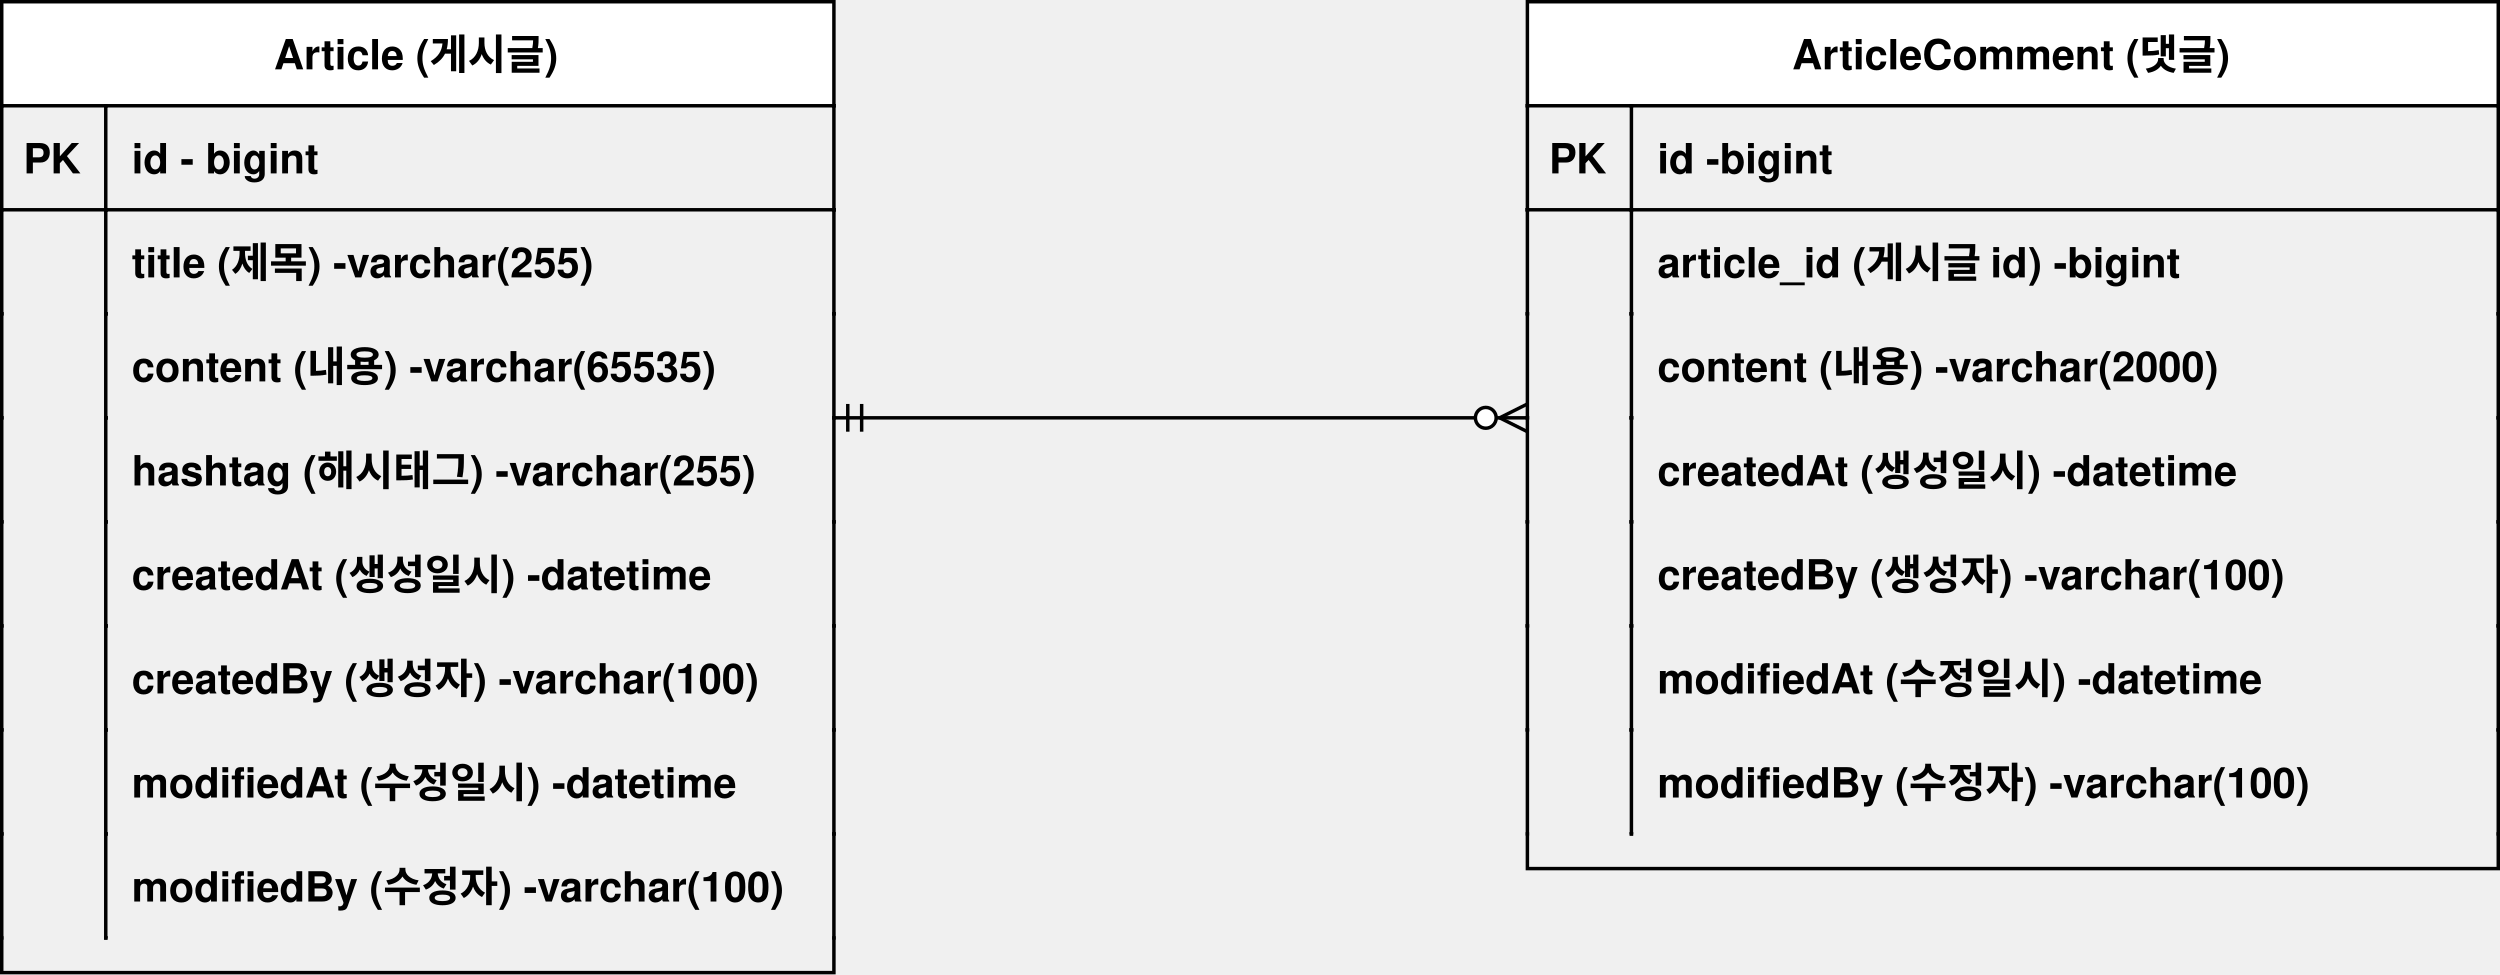
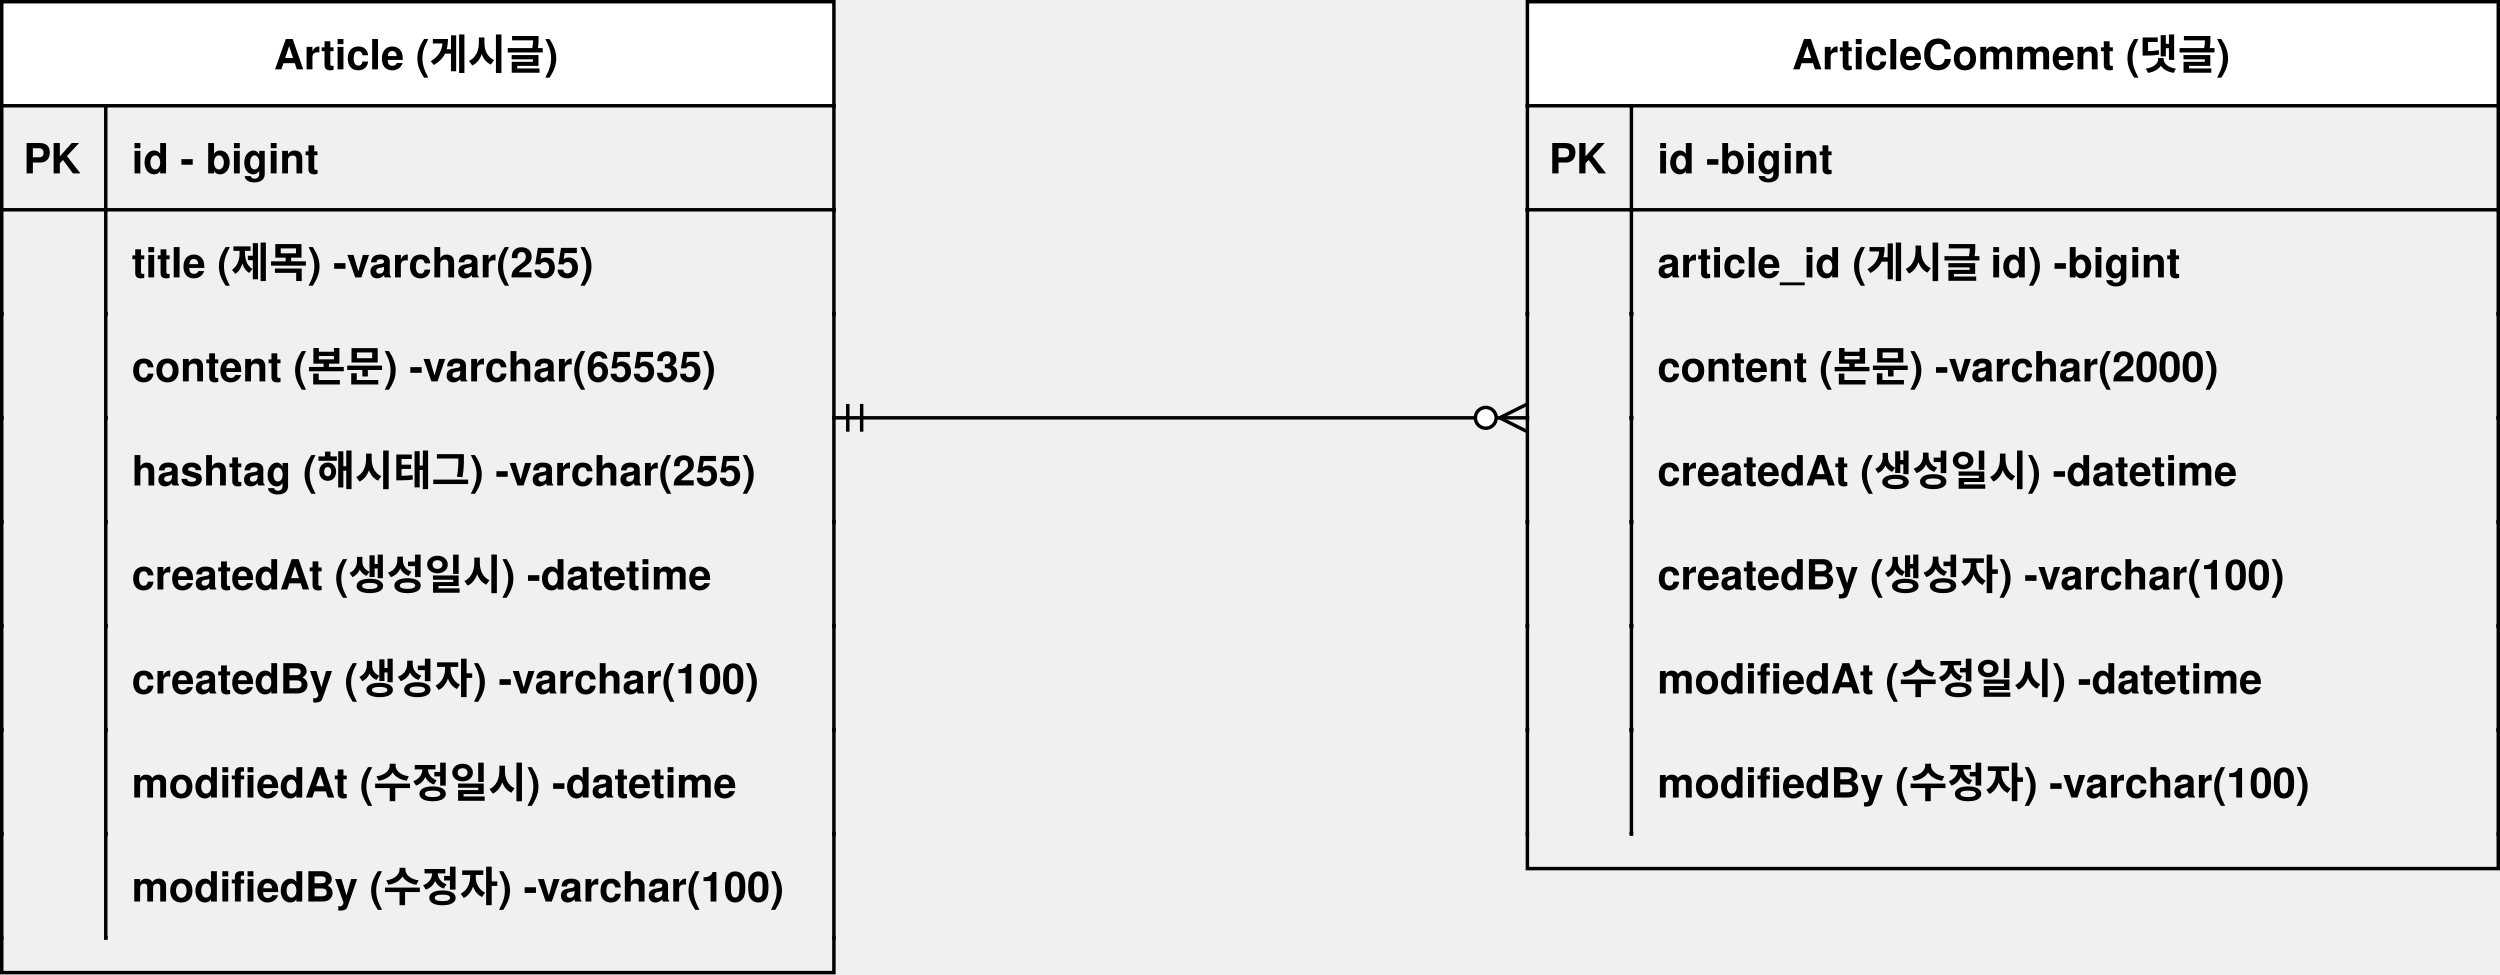
- <svg xmlns="http://www.w3.org/2000/svg" version="1.1" width="721px" height="281px" viewBox="-0.5 -0.5 721 281" content="&lt;mxfile host=&quot;app.diagrams.net&quot; modified=&quot;2022-12-26T07:40:53.581Z&quot; agent=&quot;5.0 (Windows NT 10.0; Win64; x64) AppleWebKit/537.36 (KHTML, like Gecko) Chrome/108.0.0.0 Safari/537.36&quot; etag=&quot;ypxCqebZh11ffgNes7x0&quot; version=&quot;20.7.4&quot; type=&quot;github&quot;&gt;&lt;diagram id=&quot;R2lEEEUBdFMjLlhIrx00&quot; name=&quot;Page-1&quot;&gt;7Z1db6M4FIZ/jaX2Yio+6oRchiTdarfdrdqRRpqblRscsBZwZNw26a9fG0y+HNIwm5BsjJRq4GAO4POaB5xzJsAdJLPfGJpGjzTAMXCsYAbcIXAc24KW+Eda5oUFenZhCBkJVKOl4YV84nJPZX0jAc7WGnJKY06m68YxTVM85ms2xBj9WG82ofH6UacoxJrhZYxi3fqDBDwqrF55WdJ+j0kYlUe2LbUlQWVjZcgiFNCPNROe8TuacnWKT5glKMUpF1seEfsHMwBHEefySvvAuROfiWx9E1IaxhhNSXYzpokwjzPR5G6CEhLLbl5x5CtH4nDuCLgDRikvlpLZAMcyVmUYinO6q9i66Acm/e6xw3v4O3wJ6E/u/hkFPfjzfmbjb8rLO4rfVP/2GSdj0dmOdQVGfeA7wBuA0QB4PugNcosHPOtadSGfl3ERvTmVixy9SpOfccS4ko9rCYMQBEckFdfuDu18PY7RNCN588ISkTh4QHP6xktH5Zo/ITMcPBfqkW2FkB6EM7kqncs4vKiTkZtRTMJULI9F58gj+gxn4lweUMZVC3XhmHE8q+xRexEnMZ4wTTBnc9FE7eAp1czXVz+WsnRulS1akeSiIVI6Cxeel+ETCyqCNaLpaNHcHaZnKX8/oox8yuDEqjNXQ5evf5AkFvq9xyjYMPk0v4/kISBxPKAxlfFNaYq1EMtGAaPT74iFmCvDlBI13qAvPqJnBtYNBFCc60Cs28t18ZHNGR/QNONMSEn6wCKiH1hG1ed0qpzGeFL6Z6rf5fIr5VwMzxrxrx4zuiiUCtw9VeAeSwSuJoKnPyplIC6WExQ/izs1SsO4CFp+40bLoG2J7Na+XvTvZsdvjk4qun0S5/feiAQBTv9TPJzt8VgJgFuz/5WzZa/U9oZicdtJERcD5C0NMi2oi/P89TjfanEWzR3rm/h7JaEcHacNenkLLtr62RSNSRo+FHt2NlQBm1LFrHqU2gdVyV7uGpAJbJmwFxM271PWsQDROTUgOvsropk7BQ5I6e/wdIBm0qGrBZkTXj7WD0Dfyp/mfdDvg37vWnLjHbFxhNiVA2H10/2ZoGObRNYfMg6tF+O44bXc2Jsbx0JF79So6BmFCs9MVJQ3nJUoy7maYt7rSkLCc4B/K7HR02jRgdA1mhcVojGOF7Y+ldgCo2lg2M6piWHXmIO8AGTYFfG4eGbos4wRyiKOwoIZQ9CDihnqi4Mh8NzyG4Qu8L32neNrFZkHEX1Ss4VI4xCBJ4dIjUnLS4DIraEQ0WcixwyLQwZ9Xk5USWgM84VbIMaSfAcZAn/5jXSOkUDsw0mCTUZIhYbMQ4g+89kipHGE7JsLcTyE1Ji/vASEdA1FiD5DqRDiz3cgZAR61toLiG3tSGkygB4V8jGOHuX8SUuPE9JjIYaT0cOpMZl5AfQoVG8ePcqoroQ5oQGZkLU3EA/0vPI7c9i+gdQVkXkM0edGW4Y0zpDbkzOkxlzmJTDENZQh+lxlyZCVVxCdIe0ryH76MQ4fsLImZ0CTZDUrQ6jIbStyVlUCy/e3HSU53pYwO/BYFID6I2b7MHD4mhxYvyhnmw6O9jAAjavKKYRv3vMArKrLaYtyqkWxA/LwsJDfx10TKmnLcpp4R/wCC9tKcZrFgmG1OIYW40D9O2lUPNL/nbNhV6V97vv6/wOQY5bm1K/NuVB6tMU5Z0CPbdU5zdLDrPIcaGh9TvmU8kv1OY5l9rRilWiMY0anTa0+A2ZsLdBpFBods3KrO4bmVnfa3OqDMaRKQ+YxpM2tPgeGbKvPaZYhZiVXdwxNru60ydUHwUf95OrLxEe3Ta4+B3zsmxRxNHx0zcqu7hqaXd11tDC32dWHFpF5EGmzq88AIltLdJqFiFnp1V1D06u7bXr1YfhRP736QvmxR8oNDkJc9rnoVsLnzzhGnNB0tNxSRKYAiO1IxPAkVmMfp0Ff/taFWB09f2JGv9NHlM5L7Cy3JSgN/sqlxOQV4xI9xSnJ86gM89f/89Tipy9Wu3xhZPklva8fYEdcn2iefbJQzEaqtWNtxDKjb2yM1V7LOGqONnO2NUc8R6nm6GtBiNXlz2sUzZe/ieKO/gU=&lt;/diagram&gt;&lt;/mxfile&gt;" resource="https://app.diagrams.net/#HAroma1234%2Fproject-board-practice%2Ffeature%252F%25239-domain%2Fproject-board-practice-spring%2Fproject-board-erd.svg">
+ <svg xmlns="http://www.w3.org/2000/svg" version="1.1" width="721px" height="281px" viewBox="-0.5 -0.5 721 281" content="&lt;mxfile host=&quot;app.diagrams.net&quot; modified=&quot;2022-12-26T08:23:36.215Z&quot; agent=&quot;5.0 (Windows NT 10.0; Win64; x64) AppleWebKit/537.36 (KHTML, like Gecko) Chrome/108.0.0.0 Safari/537.36&quot; etag=&quot;3oBgie4C6L0GFxincQZi&quot; version=&quot;20.7.4&quot; type=&quot;github&quot;&gt;&lt;diagram id=&quot;R2lEEEUBdFMjLlhIrx00&quot; name=&quot;Page-1&quot;&gt;7Z1db6M4FIZ/DVJ7MRUfcUIuA0232m13q3akkeZm5QYHrAUcGbdN+uvXBjskIaRhNiHZGCnV4IMx4POaxzjnTAzHT+a/UTiLHkmAYsM2g7nh3Bq2bZnA5P8Iy6KwANcqDCHFgaxUGl7wJ1JHSusbDlC2VpEREjM8WzdOSJqiCVuzQUrJx3q1KYnXzzqDIaoYXiYwrlp/4IBFhdVVtyXs9wiHkTqzZco9CVSVpSGLYEA+1kxozu5IyuQlPiGawBSljO95hPQfRA0wjhgTdzoy7Dv+mYraNyEhYYzgDGc3E5Jw8yTjVe6mMMGx6OaVhjzZED+dMzYcnxLCiq1k7qNY+Eq5obimu5q9y36got09DngPfwcvAfnJnD+jYAh+3s8t9E228g7jN9m/I8rwhHe2bV4Z45Hh2YbrG2PfcD1j6OcW13DNa9mFbKH8wntzJjYZfBUmL2OQMikfx+QGLggGccrv3bm18nIcw1mG8+qFJcJx8AAX5I2phlTJm+I5Cp4L9Yi6XEgPvDFRFI0LP7zIixG7YYzDlG9PeOeIM3oUZfxaHmDGZA1544gyNK/tUWvpJz6eEEkQowteRR7gStUs1osfpSztnrRFK5JcVoRSZ+Gy5dJ9fEN6sIE37Yo3d7vpWcjfiwjFn8I5sezMVdfl5Q+cxFy/9wgGGyaP5M+R3AU4jn0SE+HflKSo4mJRKaBk9h3SEDFpmBEsxxvw+If3jG/eAAPwa/V52SrL/COqU+aTNGOUS0m0gbhHP5DwqsfITDYao6lqn8p+F9uvhDE+PBv4v37MVEUhVeDsqQLnWCJwKiJ4+qNWBvxmGYbxM39SwzSMC6flD25YOm2LZ7f29bJ/Nzt+c3QS3u3TOH/2RjgIUPqf/GFv98eKA5yG/S8bK3ulcWsw5o+dFDI+QN7SIKs4dXmdv+7nXsXPvLptfuN/rzgUo+O0TleP4KKul83gBKfhQ3Fkf0MVoC1VzOtHqXVQlezVXAsyAR0T9mLC5nPKPBYg+qcGRH9/RbTzpEABVu0dng5ATzoMKk5mmKlpvW+MzHw27xmjkTEaXgtuvEM6iSC9sgGon92fCTq2SWR9knFovWjHDbfjxt7cOBYqhqdGxVArVLh6okI9cFa8LNZqinWvKwEJzxGrPoIWPt9Yo0UfAEdrXtSIRjteWNWlxA4YbQPDsk9NDKvBGuQFIMOq8cfFM6O6yhjBLGIwLJhxawyB4fVWvji4NVxHfYMw2KSI5u8cdSrSDyLVRc0OIq1DBJwcIg0WLS8BIj1NIVJdiZxQxE8ZjJhaqBLQuM03egYfS3yDF73yG+kcIwE/huEE6YyQGg3ph5DqymeHkNYRsm8sxPEQ0mD98hIQMtAUIdUVSokQb7EDIWNjaK69gFjmjpAmDehRIx/t6KHWTzp6nJAeSzGcjB52g8XMC6BHoXr96KG8uuLmhAR4itfeQFxj6KrvzEH3BtJURPoxpLo22jGkdYb0Ts6QBmuZl8AQR1OGVNcqFUNWXkGqDOleQfbTj3b4ALU5OT5JkpWoDJeryOkyclZVAtT7246UHHeLm21wLAqA6hSzmwwcPicHNE/K2aaDo00GgHZZOYXw9ZsPgLq8nC4pp14UOyAPDgv5fZprQyVdWk4b74hfYGFbKk67WNAsF0fTZBxQ/U4aFlP6v3M27Mq0z9u+/v8A5JipOc1zcy6UHl1yzhnQY1t2Trv00Cs9B2ian6NmKb+Un2Obei8r1olGO2b0u9DqM2DG1gSdVqHR1yu2uq9pbHW/i60+GEPqNKQfQ7rY6nNgyLb8nHYZoldwdV/T4Op+F1x9EHw0D66+THwMuuDqc8DHvkERR8PHQK/o6oGm0dUDu+LmLrr60CLSDyJddPUZQGRrik67ENErvHqgaXj1oAuvPgw/modXXyg/9gi5QUGIVJ/zbsVs8YxiyDBJx+WewjMFQCxbIIYlsRz7KA1G4rcueHH8/Iko+U4eYbpQ2Cn3JTAN/sqlRMUdI4We4pLEddS6+ev/eWr50xerXb400vyW3tdPsMOvTySPPlkqZiPU2jY3fJmRNzpB8qjSj5WGNmO2Kw2xHKWVhr4WBC+WP69RVC9/E8UZ/ws=&lt;/diagram&gt;&lt;/mxfile&gt;" resource="https://app.diagrams.net/#HAroma1234%2Fproject-board-practice%2Ffeature%252F%25239-domain%2Fproject-board-practice-spring%2Fproject-board-erd.svg">
  <defs>
    <clipPath id="mx-clip-0-30-30-30-0">
      <rect x="0" y="30" width="30" height="30" />
    </clipPath>
    <clipPath id="mx-clip-36-30-204-30-0">
      <rect x="36" y="30" width="204" height="30" />
    </clipPath>
    <clipPath id="mx-clip-36-60-204-30-0">
      <rect x="36" y="60" width="204" height="30" />
    </clipPath>
    <clipPath id="mx-clip-36-90-204-30-0">
      <rect x="36" y="90" width="204" height="30" />
    </clipPath>
    <clipPath id="mx-clip-36-120-204-30-0">
      <rect x="36" y="120" width="204" height="30" />
    </clipPath>
    <clipPath id="mx-clip-36-150-204-30-0">
      <rect x="36" y="150" width="204" height="30" />
    </clipPath>
    <clipPath id="mx-clip-36-180-204-30-0">
      <rect x="36" y="180" width="204" height="30" />
    </clipPath>
    <clipPath id="mx-clip-36-210-204-30-0">
      <rect x="36" y="210" width="204" height="30" />
    </clipPath>
    <clipPath id="mx-clip-36-240-204-30-0">
      <rect x="36" y="240" width="204" height="30" />
    </clipPath>
    <clipPath id="mx-clip-440-30-30-30-0">
      <rect x="440" y="30" width="30" height="30" />
    </clipPath>
    <clipPath id="mx-clip-476-30-244-30-0">
      <rect x="476" y="30" width="244" height="30" />
    </clipPath>
    <clipPath id="mx-clip-476-60-244-30-0">
      <rect x="476" y="60" width="244" height="30" />
    </clipPath>
    <clipPath id="mx-clip-476-90-244-30-0">
      <rect x="476" y="90" width="244" height="30" />
    </clipPath>
    <clipPath id="mx-clip-476-120-244-30-0">
      <rect x="476" y="120" width="244" height="30" />
    </clipPath>
    <clipPath id="mx-clip-476-150-244-30-0">
      <rect x="476" y="150" width="244" height="30" />
    </clipPath>
    <clipPath id="mx-clip-476-180-244-30-0">
      <rect x="476" y="180" width="244" height="30" />
    </clipPath>
    <clipPath id="mx-clip-476-210-244-30-0">
      <rect x="476" y="210" width="244" height="30" />
    </clipPath>
  </defs>
  <g>
    <path d="M 0 30 L 0 0 L 240 0 L 240 30" fill="rgb(255, 255, 255)" stroke="rgb(0, 0, 0)" stroke-miterlimit="10" pointer-events="all" />
    <path d="M 0 30 L 0 280 L 240 280 L 240 30" fill="none" stroke="rgb(0, 0, 0)" stroke-miterlimit="10" pointer-events="none" />
    <path d="M 0 30 L 240 30" fill="none" stroke="rgb(0, 0, 0)" stroke-miterlimit="10" pointer-events="none" />
    <path d="M 30 30 L 30 60 L 30 90 L 30 120 L 30 150 L 30 180 L 30 210 L 30 240 L 30 270" fill="none" stroke="rgb(0, 0, 0)" stroke-miterlimit="10" pointer-events="none" />
    <g fill="rgb(0, 0, 0)" font-family="Helvetica" font-weight="bold" pointer-events="none" text-anchor="middle" font-size="12px">
      <text x="119.5" y="19.5">Article (게시글)</text>
    </g>
    <path d="M 0 30 M 240 30 M 240 60 L 0 60" fill="none" stroke="rgb(0, 0, 0)" stroke-linecap="square" stroke-miterlimit="10" pointer-events="none" />
    <path d="M 0 30 M 30 30 M 30 60 M 0 60" fill="none" stroke="rgb(0, 0, 0)" stroke-linecap="square" stroke-miterlimit="10" pointer-events="none" />
    <g fill="rgb(0, 0, 0)" font-family="Helvetica" font-weight="bold" pointer-events="none" clip-path="url(#mx-clip-0-30-30-30-0)" text-anchor="middle" font-size="12px">
      <text x="14.5" y="49.5">PK</text>
    </g>
    <path d="M 30 30 M 240 30 M 240 60 M 30 60" fill="none" stroke="rgb(0, 0, 0)" stroke-linecap="square" stroke-miterlimit="10" pointer-events="none" />
    <g fill="rgb(0, 0, 0)" font-family="Helvetica" font-weight="bold" text-decoration="underline" pointer-events="none" clip-path="url(#mx-clip-36-30-204-30-0)" font-size="12px">
      <text x="37.5" y="49.5">id - bigint</text>
    </g>
    <path d="M 0 60 M 30 60 M 30 90 M 0 90" fill="none" stroke="rgb(0, 0, 0)" stroke-linecap="square" stroke-miterlimit="10" pointer-events="none" />
    <path d="M 30 60 M 240 60 M 240 90 M 30 90" fill="none" stroke="rgb(0, 0, 0)" stroke-linecap="square" stroke-miterlimit="10" pointer-events="none" />
    <g fill="rgb(0, 0, 0)" font-family="Helvetica" font-weight="bold" pointer-events="none" clip-path="url(#mx-clip-36-60-204-30-0)" font-size="12px">
      <text x="37.5" y="79.5">title (제목) -varchar(255)</text>
    </g>
    <path d="M 0 90 M 30 90 M 30 120 M 0 120" fill="none" stroke="rgb(0, 0, 0)" stroke-linecap="square" stroke-miterlimit="10" pointer-events="none" />
    <path d="M 30 90 M 240 90 M 240 120 M 30 120" fill="none" stroke="rgb(0, 0, 0)" stroke-linecap="square" stroke-miterlimit="10" pointer-events="none" />
    <g fill="rgb(0, 0, 0)" font-family="Helvetica" font-weight="bold" pointer-events="none" clip-path="url(#mx-clip-36-90-204-30-0)" font-size="12px">
-       <text x="37.5" y="109.5">content (내용) -varchar(65535)</text>
+       <text x="37.5" y="109.5">content (본문) -varchar(65535)</text>
    </g>
    <path d="M 0 120 M 30 120 M 30 150 M 0 150" fill="none" stroke="rgb(0, 0, 0)" stroke-linecap="square" stroke-miterlimit="10" pointer-events="none" />
    <path d="M 30 120 M 240 120 M 240 150 M 30 150" fill="none" stroke="rgb(0, 0, 0)" stroke-linecap="square" stroke-miterlimit="10" pointer-events="none" />
    <g fill="rgb(0, 0, 0)" font-family="Helvetica" font-weight="bold" pointer-events="none" clip-path="url(#mx-clip-36-120-204-30-0)" font-size="12px">
      <text x="37.5" y="139.5">hashtag (해시태그) -varchar(255)</text>
    </g>
    <path d="M 0 150 M 30 150 M 30 180 M 0 180" fill="none" stroke="rgb(0, 0, 0)" stroke-linecap="square" stroke-miterlimit="10" pointer-events="none" />
    <path d="M 30 150 M 240 150 M 240 180 M 30 180" fill="none" stroke="rgb(0, 0, 0)" stroke-linecap="square" stroke-miterlimit="10" pointer-events="none" />
    <g fill="rgb(0, 0, 0)" font-family="Helvetica" font-weight="bold" pointer-events="none" clip-path="url(#mx-clip-36-150-204-30-0)" font-size="12px">
      <text x="37.5" y="169.5">createdAt (생성일시) -datetime</text>
    </g>
    <path d="M 0 180 M 30 180 M 30 210 M 0 210" fill="none" stroke="rgb(0, 0, 0)" stroke-linecap="square" stroke-miterlimit="10" pointer-events="none" />
    <path d="M 30 180 M 240 180 M 240 210 M 30 210" fill="none" stroke="rgb(0, 0, 0)" stroke-linecap="square" stroke-miterlimit="10" pointer-events="none" />
    <g fill="rgb(0, 0, 0)" font-family="Helvetica" font-weight="bold" pointer-events="none" clip-path="url(#mx-clip-36-180-204-30-0)" font-size="12px">
      <text x="37.5" y="199.5">createdBy (생성자) -varchar(100)</text>
    </g>
    <path d="M 0 210 M 30 210 M 30 240 M 0 240" fill="none" stroke="rgb(0, 0, 0)" stroke-linecap="square" stroke-miterlimit="10" pointer-events="none" />
    <path d="M 30 210 M 240 210 M 240 240 M 30 240" fill="none" stroke="rgb(0, 0, 0)" stroke-linecap="square" stroke-miterlimit="10" pointer-events="none" />
    <g fill="rgb(0, 0, 0)" font-family="Helvetica" font-weight="bold" pointer-events="none" clip-path="url(#mx-clip-36-210-204-30-0)" font-size="12px">
      <text x="37.5" y="229.5">modifiedAt (수정일시) -datetime</text>
    </g>
    <path d="M 0 240 M 30 240 M 30 270 M 0 270" fill="none" stroke="rgb(0, 0, 0)" stroke-linecap="square" stroke-miterlimit="10" pointer-events="none" />
    <path d="M 30 240 M 240 240 M 240 270 M 30 270" fill="none" stroke="rgb(0, 0, 0)" stroke-linecap="square" stroke-miterlimit="10" pointer-events="none" />
    <g fill="rgb(0, 0, 0)" font-family="Helvetica" font-weight="bold" pointer-events="none" clip-path="url(#mx-clip-36-240-204-30-0)" font-size="12px">
      <text x="37.5" y="259.5">modifiedBy (수정자) -varchar(100)</text>
    </g>
    <path d="M 440 30 L 440 0 L 720 0 L 720 30" fill="rgb(255, 255, 255)" stroke="rgb(0, 0, 0)" stroke-miterlimit="10" pointer-events="none" />
    <path d="M 440 30 L 440 250 L 720 250 L 720 30" fill="none" stroke="rgb(0, 0, 0)" stroke-miterlimit="10" pointer-events="none" />
    <path d="M 440 30 L 720 30" fill="none" stroke="rgb(0, 0, 0)" stroke-miterlimit="10" pointer-events="none" />
    <path d="M 470 30 L 470 60 L 470 90 L 470 120 L 470 150 L 470 180 L 470 210 L 470 240" fill="none" stroke="rgb(0, 0, 0)" stroke-miterlimit="10" pointer-events="none" />
    <g fill="rgb(0, 0, 0)" font-family="Helvetica" font-weight="bold" pointer-events="none" text-anchor="middle" font-size="12px">
      <text x="579.5" y="19.5">ArticleComment (댓글)</text>
    </g>
    <path d="M 440 30 M 720 30 M 720 60 L 440 60" fill="none" stroke="rgb(0, 0, 0)" stroke-linecap="square" stroke-miterlimit="10" pointer-events="none" />
    <path d="M 440 30 M 470 30 M 470 60 M 440 60" fill="none" stroke="rgb(0, 0, 0)" stroke-linecap="square" stroke-miterlimit="10" pointer-events="none" />
    <g fill="rgb(0, 0, 0)" font-family="Helvetica" font-weight="bold" pointer-events="none" clip-path="url(#mx-clip-440-30-30-30-0)" text-anchor="middle" font-size="12px">
      <text x="454.5" y="49.5">PK</text>
    </g>
    <path d="M 470 30 M 720 30 M 720 60 M 470 60" fill="none" stroke="rgb(0, 0, 0)" stroke-linecap="square" stroke-miterlimit="10" pointer-events="none" />
    <g fill="rgb(0, 0, 0)" font-family="Helvetica" font-weight="bold" text-decoration="underline" pointer-events="none" clip-path="url(#mx-clip-476-30-244-30-0)" font-size="12px">
      <text x="477.5" y="49.5">id -bigint</text>
    </g>
    <path d="M 440 60 M 470 60 M 470 90 M 440 90" fill="none" stroke="rgb(0, 0, 0)" stroke-linecap="square" stroke-miterlimit="10" pointer-events="none" />
    <path d="M 470 60 M 720 60 M 720 90 M 470 90" fill="none" stroke="rgb(0, 0, 0)" stroke-linecap="square" stroke-miterlimit="10" pointer-events="none" />
    <g fill="rgb(0, 0, 0)" font-family="Helvetica" font-weight="bold" pointer-events="none" clip-path="url(#mx-clip-476-60-244-30-0)" font-size="12px">
      <text x="477.5" y="79.5">article_id (게시글 id) -bigint</text>
    </g>
    <path d="M 440 90 M 470 90 M 470 120 M 440 120" fill="none" stroke="rgb(0, 0, 0)" stroke-linecap="square" stroke-miterlimit="10" pointer-events="none" />
    <path d="M 470 90 M 720 90 M 720 120 M 470 120" fill="none" stroke="rgb(0, 0, 0)" stroke-linecap="square" stroke-miterlimit="10" pointer-events="none" />
    <g fill="rgb(0, 0, 0)" font-family="Helvetica" font-weight="bold" pointer-events="none" clip-path="url(#mx-clip-476-90-244-30-0)" font-size="12px">
-       <text x="477.5" y="109.5">content (내용) -varchar(2000)</text>
+       <text x="477.5" y="109.5">content (본문) -varchar(2000)</text>
    </g>
    <path d="M 440 120 M 470 120 M 470 150 M 440 150" fill="none" stroke="rgb(0, 0, 0)" stroke-linecap="square" stroke-miterlimit="10" pointer-events="none" />
    <path d="M 470 120 M 720 120 M 720 150 M 470 150" fill="none" stroke="rgb(0, 0, 0)" stroke-linecap="square" stroke-miterlimit="10" pointer-events="none" />
    <g fill="rgb(0, 0, 0)" font-family="Helvetica" font-weight="bold" pointer-events="none" clip-path="url(#mx-clip-476-120-244-30-0)" font-size="12px">
      <text x="477.5" y="139.5">createdAt (생성일시) -datetime</text>
    </g>
    <path d="M 440 150 M 470 150 M 470 180 M 440 180" fill="none" stroke="rgb(0, 0, 0)" stroke-linecap="square" stroke-miterlimit="10" pointer-events="none" />
    <path d="M 470 150 M 720 150 M 720 180 M 470 180" fill="none" stroke="rgb(0, 0, 0)" stroke-linecap="square" stroke-miterlimit="10" pointer-events="none" />
    <g fill="rgb(0, 0, 0)" font-family="Helvetica" font-weight="bold" pointer-events="none" clip-path="url(#mx-clip-476-150-244-30-0)" font-size="12px">
      <text x="477.5" y="169.5">createdBy (생성자) -varchar(100)</text>
    </g>
    <path d="M 440 180 M 470 180 M 470 210 M 440 210" fill="none" stroke="rgb(0, 0, 0)" stroke-linecap="square" stroke-miterlimit="10" pointer-events="none" />
    <path d="M 470 180 M 720 180 M 720 210 M 470 210" fill="none" stroke="rgb(0, 0, 0)" stroke-linecap="square" stroke-miterlimit="10" pointer-events="none" />
    <g fill="rgb(0, 0, 0)" font-family="Helvetica" font-weight="bold" pointer-events="none" clip-path="url(#mx-clip-476-180-244-30-0)" font-size="12px">
      <text x="477.5" y="199.5">modifiedAt (수정일시) -datetime</text>
    </g>
    <path d="M 440 210 M 470 210 M 470 240 M 440 240" fill="none" stroke="rgb(0, 0, 0)" stroke-linecap="square" stroke-miterlimit="10" pointer-events="none" />
    <path d="M 470 210 M 720 210 M 720 240 M 470 240" fill="none" stroke="rgb(0, 0, 0)" stroke-linecap="square" stroke-miterlimit="10" pointer-events="none" />
    <g fill="rgb(0, 0, 0)" font-family="Helvetica" font-weight="bold" pointer-events="none" clip-path="url(#mx-clip-476-210-244-30-0)" font-size="12px">
      <text x="477.5" y="229.5">modifiedBy (수정자) -varchar(100)</text>
    </g>
    <path d="M 240 120 L 270 120 L 410 120 L 440 120" fill="none" stroke="rgb(0, 0, 0)" stroke-miterlimit="10" pointer-events="none" />
    <path d="M 244 116 L 244 124 M 248 116 L 248 124" fill="none" stroke="rgb(0, 0, 0)" stroke-miterlimit="10" pointer-events="none" />
    <ellipse cx="428" cy="120" rx="3" ry="3" fill="#ffffff" stroke="rgb(0, 0, 0)" pointer-events="none" />
    <path d="M 440 116 L 432 120 L 440 124" fill="none" stroke="rgb(0, 0, 0)" stroke-miterlimit="10" pointer-events="none" />
  </g>
</svg>
